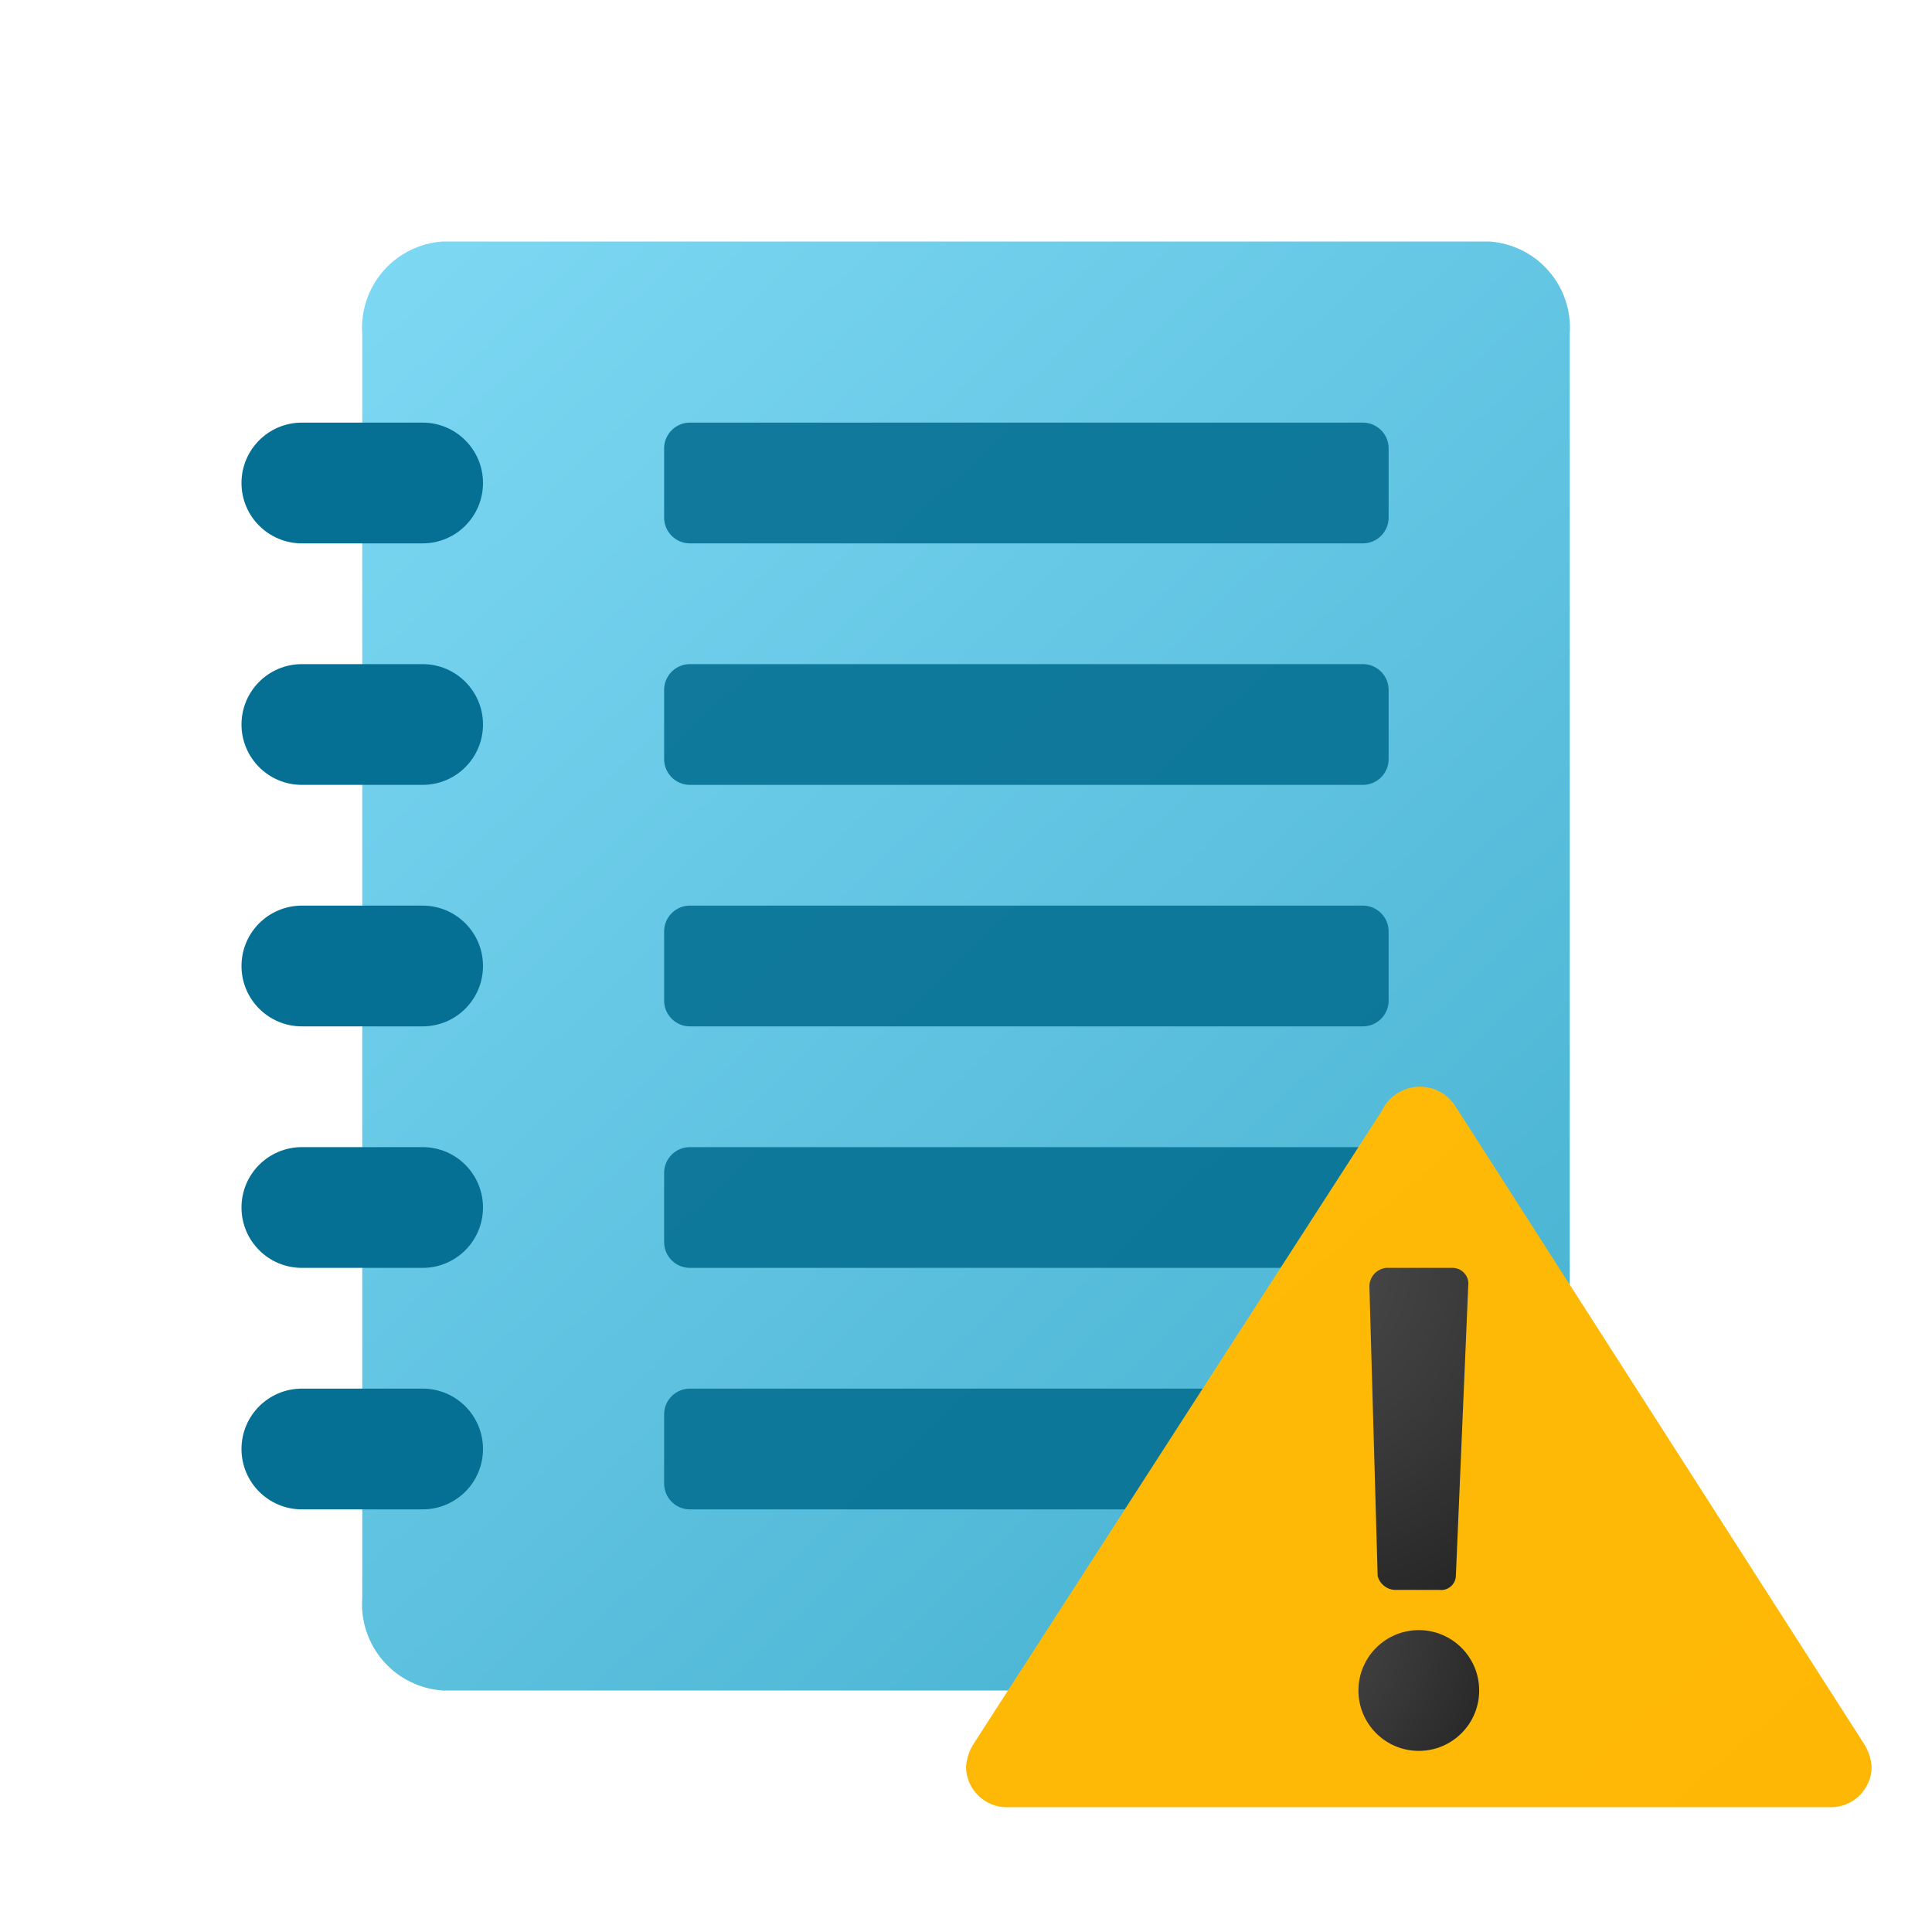
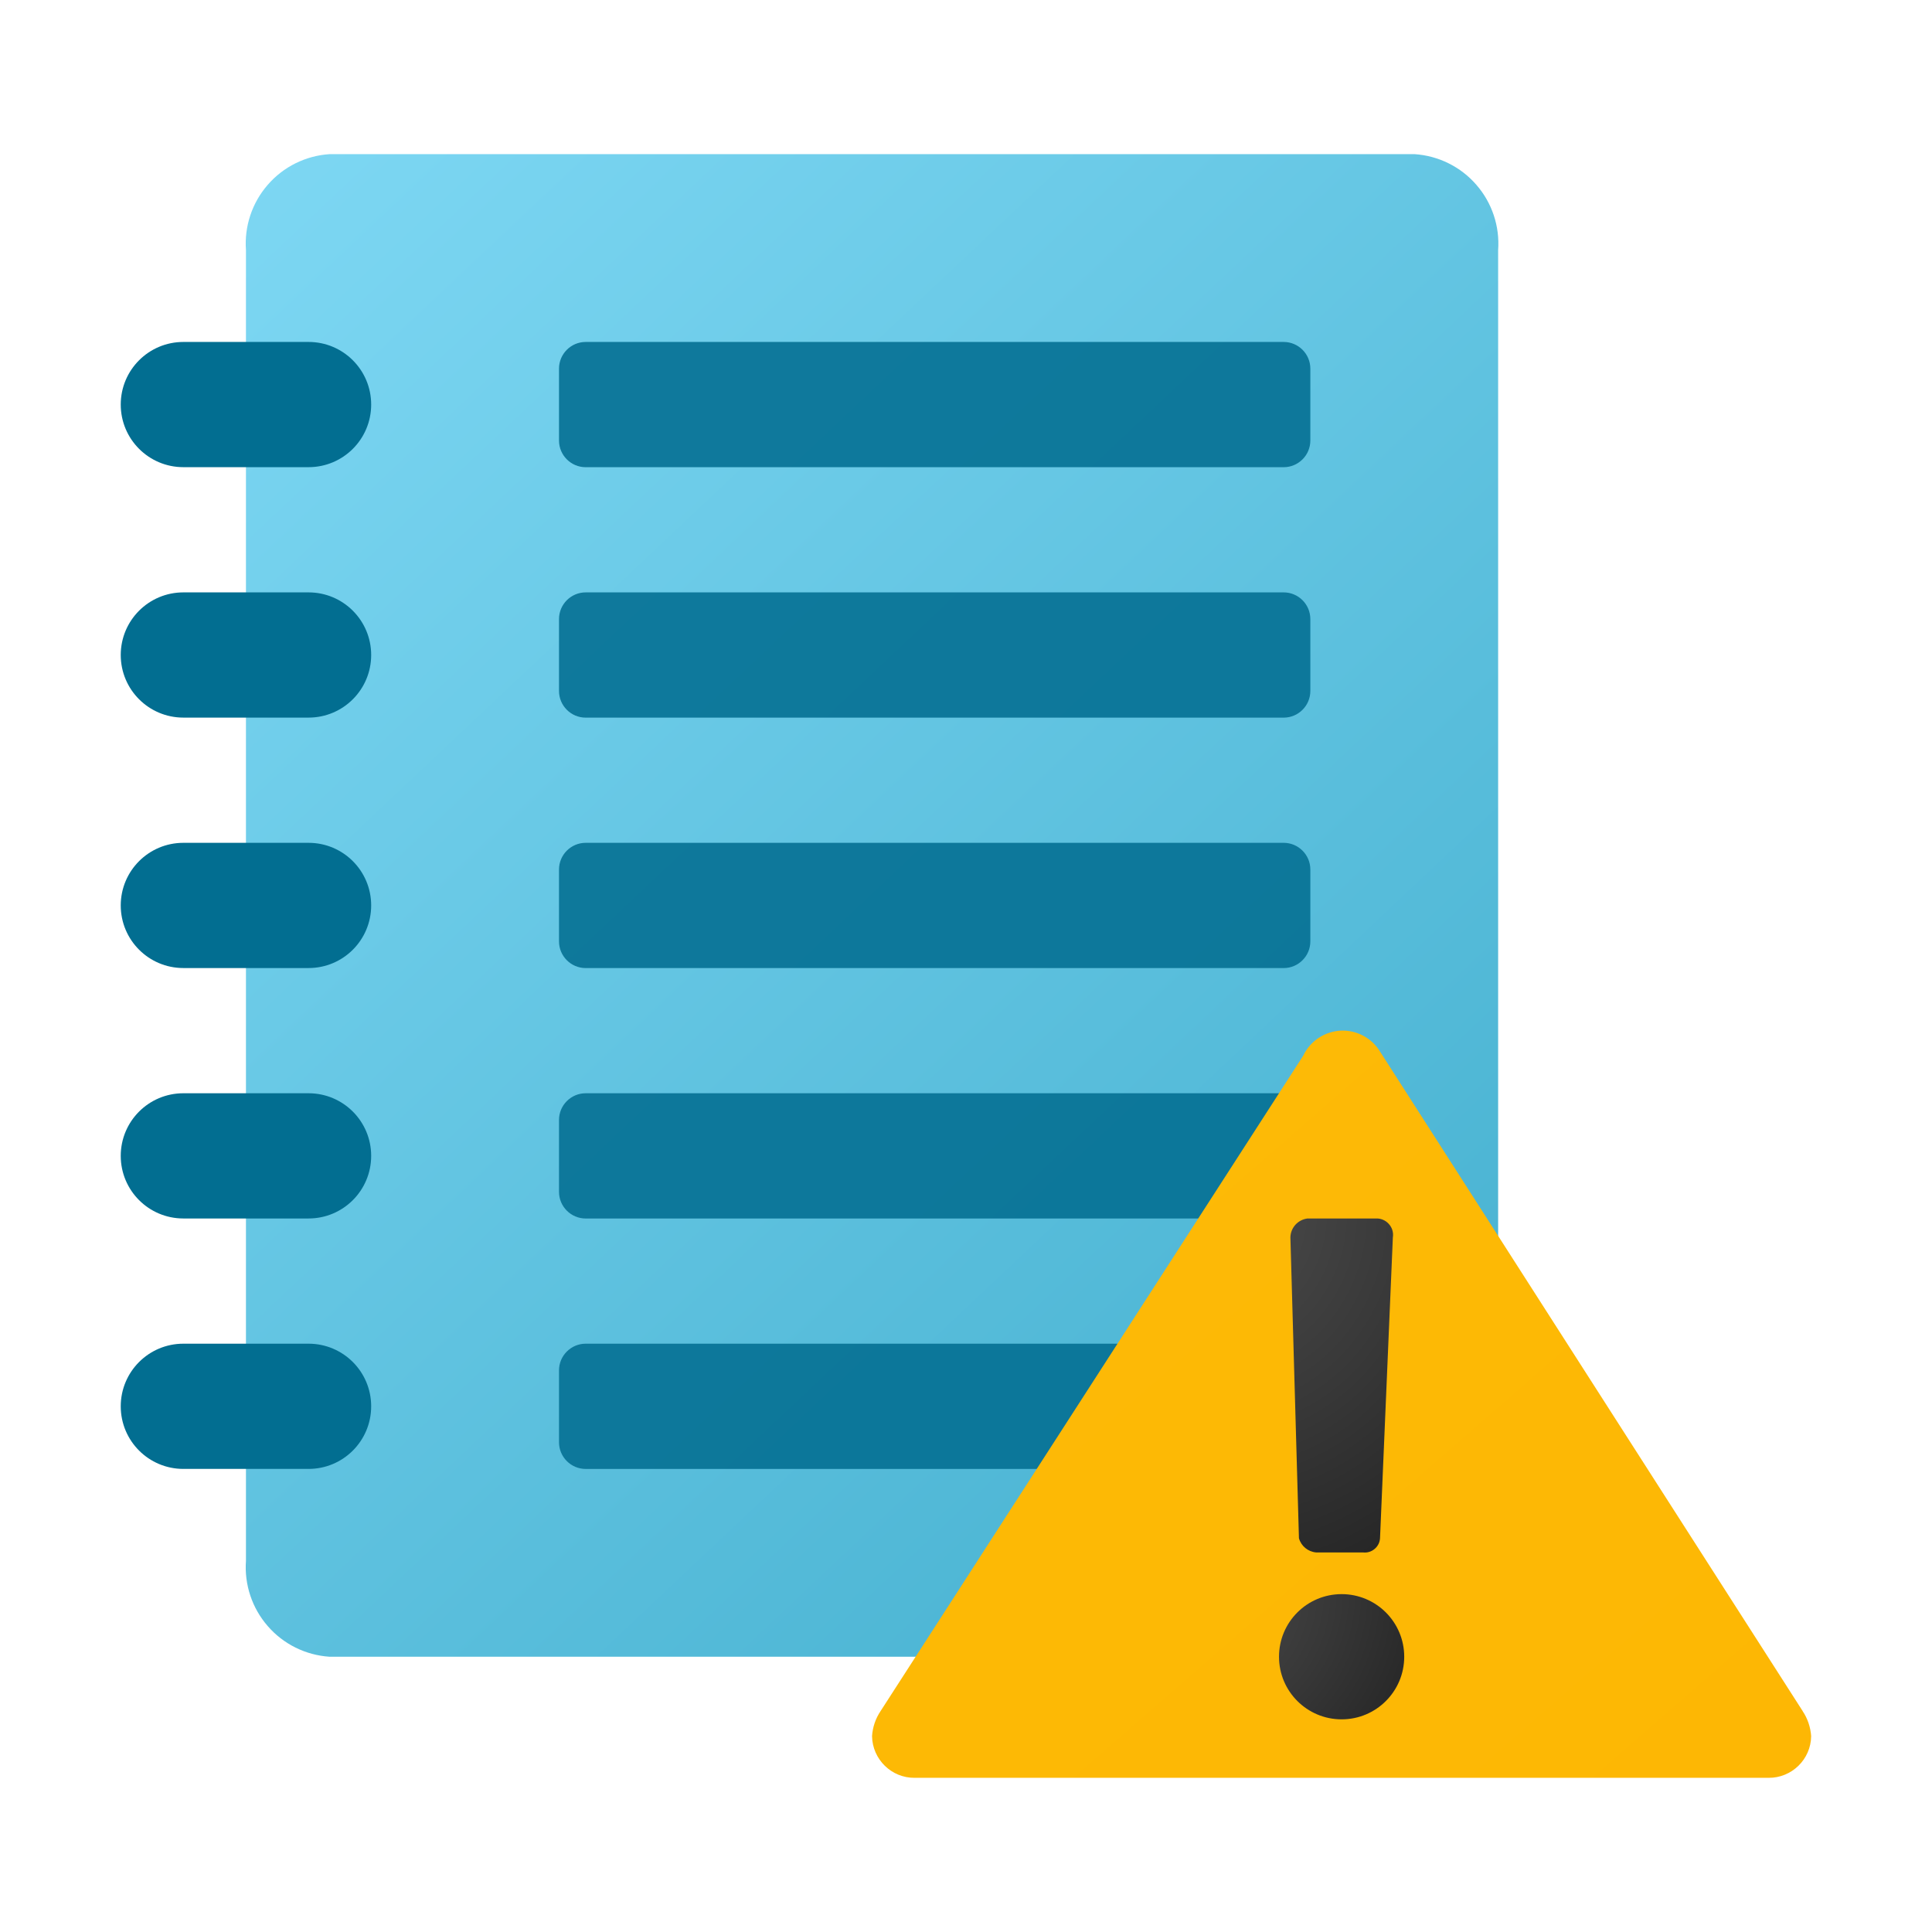
- <svg xmlns="http://www.w3.org/2000/svg" xmlns:xlink="http://www.w3.org/1999/xlink" width="64" height="64" viewBox="0 0 64 64" version="1.1">
+ <svg xmlns="http://www.w3.org/2000/svg" xmlns:xlink="http://www.w3.org/1999/xlink" width="64" height="64" version="1.1" viewBox="0 0 64 64">
  <defs>
-     <linearGradient id="linear0" gradientUnits="userSpaceOnUse" x1="5.512" y1="-81.126" x2="25.935" y2="-59.461" gradientTransform="matrix(2,0,0,2,0,172)">
-       <stop offset="0" style="stop-color:rgb(49.02%,84.706%,95.294%);stop-opacity:1;" />
-       <stop offset="1" style="stop-color:rgb(27.059%,69.02%,81.569%);stop-opacity:1;" />
+     <linearGradient id="linear0" x1="5.512" x2="25.935" y1="-81.126" y2="-59.461" gradientTransform="matrix(2,0,0,2,0,172)" gradientUnits="userSpaceOnUse">
+       <stop stop-color="#7dd7f3" offset="0" />
+       <stop stop-color="#45b0cf" offset="1" />
    </linearGradient>
-     <filter id="alpha" filterUnits="objectBoundingBox" x="0%" y="0%" width="100%" height="100%">
-       <feColorMatrix type="matrix" in="SourceGraphic" values="0 0 0 0 1 0 0 0 0 1 0 0 0 0 1 0 0 0 1 0" />
+     <filter id="alpha" x="0" y="0" width="1" height="1">
+       <feColorMatrix in="SourceGraphic" values="0 0 0 0 1 0 0 0 0 1 0 0 0 0 1 0 0 0 1 0" />
    </filter>
    <mask id="mask0">
      <g filter="url(#alpha)">
-         <rect x="0" y="0" width="64" height="64" style="fill:rgb(0%,0%,0%);fill-opacity:0.902;stroke:none;" />
+         <rect width="64" height="64" fill-opacity=".902" />
      </g>
    </mask>
    <clipPath id="clip1">
-       <rect x="0" y="0" width="64" height="64" />
+       <rect width="64" height="64" />
    </clipPath>
    <g id="surface5" clip-path="url(#clip1)">
-       <path style=" stroke:none;fill-rule:nonzero;fill:rgb(1.961%,43.922%,57.647%);fill-opacity:1;" d="M 22.852 14 L 45.148 14 C 45.617 14 46 14.383 46 14.852 L 46 17.148 C 46 17.617 45.617 18 45.148 18 L 22.852 18 C 22.383 18 22 17.617 22 17.148 L 22 14.852 C 22 14.383 22.383 14 22.852 14 Z M 22.852 14 " />
+       <path d="m22.852 14h22.297c0.469 0 0.852 0.383 0.852 0.852v2.297c0 0.469-0.383 0.852-0.852 0.852h-22.297c-0.469 0-0.852-0.383-0.852-0.852v-2.297c0-0.469 0.383-0.852 0.852-0.852z" fill="#047093" />
    </g>
    <mask id="mask1">
      <g filter="url(#alpha)">
-         <rect x="0" y="0" width="64" height="64" style="fill:rgb(0%,0%,0%);fill-opacity:0.902;stroke:none;" />
+         <rect width="64" height="64" fill-opacity=".902" />
      </g>
    </mask>
    <clipPath id="clip2">
-       <rect x="0" y="0" width="64" height="64" />
+       <rect width="64" height="64" />
    </clipPath>
    <g id="surface8" clip-path="url(#clip2)">
-       <path style=" stroke:none;fill-rule:nonzero;fill:rgb(1.961%,43.922%,57.647%);fill-opacity:1;" d="M 22.852 22 L 45.148 22 C 45.617 22 46 22.383 46 22.852 L 46 25.148 C 46 25.617 45.617 26 45.148 26 L 22.852 26 C 22.383 26 22 25.617 22 25.148 L 22 22.852 C 22 22.383 22.383 22 22.852 22 Z M 22.852 22 " />
+       <path d="m22.852 22h22.297c0.469 0 0.852 0.383 0.852 0.852v2.297c0 0.469-0.383 0.852-0.852 0.852h-22.297c-0.469 0-0.852-0.383-0.852-0.852v-2.297c0-0.469 0.383-0.852 0.852-0.852z" fill="#047093" />
    </g>
    <mask id="mask2">
      <g filter="url(#alpha)">
-         <rect x="0" y="0" width="64" height="64" style="fill:rgb(0%,0%,0%);fill-opacity:0.902;stroke:none;" />
+         <rect width="64" height="64" fill-opacity=".902" />
      </g>
    </mask>
    <clipPath id="clip3">
-       <rect x="0" y="0" width="64" height="64" />
+       <rect width="64" height="64" />
    </clipPath>
    <g id="surface11" clip-path="url(#clip3)">
-       <path style=" stroke:none;fill-rule:nonzero;fill:rgb(1.961%,43.922%,57.647%);fill-opacity:1;" d="M 22.852 30 L 45.148 30 C 45.617 30 46 30.383 46 30.852 L 46 33.148 C 46 33.617 45.617 34 45.148 34 L 22.852 34 C 22.383 34 22 33.617 22 33.148 L 22 30.852 C 22 30.383 22.383 30 22.852 30 Z M 22.852 30 " />
+       <path d="m22.852 30h22.297c0.469 0 0.852 0.383 0.852 0.852v2.297c0 0.469-0.383 0.852-0.852 0.852h-22.297c-0.469 0-0.852-0.383-0.852-0.852v-2.297c0-0.469 0.383-0.852 0.852-0.852z" fill="#047093" />
    </g>
    <mask id="mask3">
      <g filter="url(#alpha)">
-         <rect x="0" y="0" width="64" height="64" style="fill:rgb(0%,0%,0%);fill-opacity:0.902;stroke:none;" />
+         <rect width="64" height="64" fill-opacity=".902" />
      </g>
    </mask>
    <clipPath id="clip4">
-       <rect x="0" y="0" width="64" height="64" />
+       <rect width="64" height="64" />
    </clipPath>
    <g id="surface14" clip-path="url(#clip4)">
-       <path style=" stroke:none;fill-rule:nonzero;fill:rgb(1.961%,43.922%,57.647%);fill-opacity:1;" d="M 22.852 38 L 45.148 38 C 45.617 38 46 38.383 46 38.852 L 46 41.148 C 46 41.617 45.617 42 45.148 42 L 22.852 42 C 22.383 42 22 41.617 22 41.148 L 22 38.852 C 22 38.383 22.383 38 22.852 38 Z M 22.852 38 " />
+       <path d="m22.852 38h22.297c0.469 0 0.852 0.383 0.852 0.852v2.297c0 0.469-0.383 0.852-0.852 0.852h-22.297c-0.469 0-0.852-0.383-0.852-0.852v-2.297c0-0.469 0.383-0.852 0.852-0.852z" fill="#047093" />
    </g>
    <mask id="mask4">
      <g filter="url(#alpha)">
-         <rect x="0" y="0" width="64" height="64" style="fill:rgb(0%,0%,0%);fill-opacity:0.902;stroke:none;" />
+         <rect width="64" height="64" fill-opacity=".902" />
      </g>
    </mask>
    <clipPath id="clip5">
-       <rect x="0" y="0" width="64" height="64" />
+       <rect width="64" height="64" />
    </clipPath>
    <g id="surface17" clip-path="url(#clip5)">
-       <path style=" stroke:none;fill-rule:nonzero;fill:rgb(1.961%,43.922%,57.647%);fill-opacity:1;" d="M 22.852 46 L 45.148 46 C 45.617 46 46 46.383 46 46.852 L 46 49.148 C 46 49.617 45.617 50 45.148 50 L 22.852 50 C 22.383 50 22 49.617 22 49.148 L 22 46.852 C 22 46.383 22.383 46 22.852 46 Z M 22.852 46 " />
+       <path d="m22.852 46h22.297c0.469 0 0.852 0.383 0.852 0.852v2.297c0 0.469-0.383 0.852-0.852 0.852h-22.297c-0.469 0-0.852-0.383-0.852-0.852v-2.297c0-0.469 0.383-0.852 0.852-0.852z" fill="#047093" />
    </g>
-     <linearGradient id="linear1" gradientUnits="userSpaceOnUse" x1="-93.655" y1="-192.5" x2="28.041" y2="-52.925" gradientTransform="matrix(2,0,0,2,0,172)">
-       <stop offset="0" style="stop-color:rgb(100%,85.49%,10.98%);stop-opacity:1;" />
-       <stop offset="1" style="stop-color:rgb(99.608%,71.765%,1.961%);stop-opacity:1;" />
+     <linearGradient id="linear1" x1="-93.655" x2="28.041" y1="-192.5" y2="-52.925" gradientTransform="matrix(2,0,0,2,0,172)" gradientUnits="userSpaceOnUse">
+       <stop stop-color="#ffd91b" offset="0" />
+       <stop stop-color="#fdb704" offset="1" />
    </linearGradient>
-     <radialGradient id="radial0" gradientUnits="userSpaceOnUse" cx="17.858" cy="-67.535" fx="17.858" fy="-67.535" r="2.099" gradientTransform="matrix(5.4546,0,0,6.0094,-54.2374,447.7006)">
-       <stop offset="0" style="stop-color:rgb(29.412%,29.412%,29.412%);stop-opacity:1;" />
-       <stop offset="0.531" style="stop-color:rgb(22.353%,22.353%,22.353%);stop-opacity:1;" />
-       <stop offset="1" style="stop-color:rgb(14.51%,14.51%,14.51%);stop-opacity:1;" />
+     <radialGradient id="radial0" cx="17.858" cy="-67.535" r="2.099" gradientTransform="matrix(5.4546 0 0 6.0094 -54.237 447.7)" gradientUnits="userSpaceOnUse">
+       <stop stop-color="#4b4b4b" offset="0" />
+       <stop stop-color="#383838" offset=".531" />
+       <stop stop-color="#252525" offset="1" />
    </radialGradient>
-     <radialGradient id="radial1" gradientUnits="userSpaceOnUse" cx="21.159" cy="26.974" fx="21.159" fy="26.974" r="3.984" gradientTransform="matrix(2,0,0,2,0,0)">
-       <stop offset="0" style="stop-color:rgb(29.412%,29.412%,29.412%);stop-opacity:1;" />
-       <stop offset="0.531" style="stop-color:rgb(22.353%,22.353%,22.353%);stop-opacity:1;" />
-       <stop offset="1" style="stop-color:rgb(14.51%,14.51%,14.51%);stop-opacity:1;" />
+     <radialGradient id="radial1" cx="21.158" cy="26.974" r="3.984" gradientTransform="scale(2)" gradientUnits="userSpaceOnUse">
+       <stop stop-color="#4b4b4b" offset="0" />
+       <stop stop-color="#383838" offset=".531" />
+       <stop stop-color="#252525" offset="1" />
    </radialGradient>
  </defs>
-   <g id="surface1">
-     <path style=" stroke:none;fill-rule:nonzero;fill:url(#linear0);" d="M 49.332 56 L 14.668 56 C 13.906 55.949 13.195 55.598 12.695 55.02 C 12.195 54.445 11.945 53.695 12 52.934 L 12 11.066 C 11.945 10.305 12.195 9.555 12.695 8.98 C 13.195 8.402 13.906 8.051 14.668 8 L 49.332 8 C 50.094 8.051 50.805 8.402 51.305 8.98 C 51.805 9.555 52.055 10.305 52 11.066 L 52 52.934 C 52.055 53.695 51.805 54.445 51.305 55.02 C 50.805 55.598 50.094 55.949 49.332 56 Z M 49.332 56 " />
-     <path style=" stroke:none;fill-rule:nonzero;fill:rgb(1.961%,43.922%,57.647%);fill-opacity:1;" d="M 10 14 L 14 14 C 15.105 14 16 14.895 16 16 C 16 17.105 15.105 18 14 18 L 10 18 C 8.895 18 8 17.105 8 16 C 8 14.895 8.895 14 10 14 Z M 10 14 " />
-     <path style=" stroke:none;fill-rule:nonzero;fill:rgb(1.961%,43.922%,57.647%);fill-opacity:1;" d="M 10 22 L 14 22 C 15.105 22 16 22.895 16 24 C 16 25.105 15.105 26 14 26 L 10 26 C 8.895 26 8 25.105 8 24 C 8 22.895 8.895 22 10 22 Z M 10 22 " />
-     <path style=" stroke:none;fill-rule:nonzero;fill:rgb(1.961%,43.922%,57.647%);fill-opacity:1;" d="M 10 30 L 14 30 C 15.105 30 16 30.895 16 32 C 16 33.105 15.105 34 14 34 L 10 34 C 8.895 34 8 33.105 8 32 C 8 30.895 8.895 30 10 30 Z M 10 30 " />
-     <path style=" stroke:none;fill-rule:nonzero;fill:rgb(1.961%,43.922%,57.647%);fill-opacity:1;" d="M 10 38 L 14 38 C 15.105 38 16 38.895 16 40 C 16 41.105 15.105 42 14 42 L 10 42 C 8.895 42 8 41.105 8 40 C 8 38.895 8.895 38 10 38 Z M 10 38 " />
-     <path style=" stroke:none;fill-rule:nonzero;fill:rgb(1.961%,43.922%,57.647%);fill-opacity:1;" d="M 10 46 L 14 46 C 15.105 46 16 46.895 16 48 C 16 49.105 15.105 50 14 50 L 10 50 C 8.895 50 8 49.105 8 48 C 8 46.895 8.895 46 10 46 Z M 10 46 " />
-     <use xlink:href="#surface5" mask="url(#mask0)" />
-     <use xlink:href="#surface8" mask="url(#mask1)" />
-     <use xlink:href="#surface11" mask="url(#mask2)" />
-     <use xlink:href="#surface14" mask="url(#mask3)" />
-     <use xlink:href="#surface17" mask="url(#mask4)" />
-     <path style=" stroke:none;fill-rule:nonzero;fill:url(#linear1);" d="M 61.727 57.734 L 48.227 36.668 C 47.961 36.23 47.473 35.973 46.961 36 C 46.449 36.031 45.992 36.336 45.773 36.801 L 32.273 57.734 C 32.113 57.973 32.02 58.246 32 58.535 C 32.012 59.277 32.621 59.875 33.363 59.867 L 60.637 59.867 C 61.379 59.875 61.992 59.277 62 58.535 C 61.98 58.246 61.887 57.973 61.727 57.734 Z M 61.727 57.734 " />
-     <path style=" stroke:none;fill-rule:nonzero;fill:url(#radial0);" d="M 48.637 42.602 L 48.227 52.215 C 48.219 52.348 48.156 52.473 48.051 52.559 C 47.949 52.645 47.816 52.684 47.684 52.668 L 46.184 52.668 C 45.926 52.645 45.707 52.465 45.637 52.215 L 45.363 42.602 C 45.371 42.293 45.602 42.039 45.91 42 L 48.09 42 C 48.246 41.992 48.398 42.055 48.504 42.172 C 48.613 42.289 48.66 42.445 48.637 42.602 Z M 48.637 42.602 " />
-     <path style=" stroke:none;fill-rule:nonzero;fill:url(#radial1);" d="M 49 56 C 49 57.105 48.105 58 47 58 C 45.895 58 45 57.105 45 56 C 45 54.895 45.895 54 47 54 C 48.105 54 49 54.895 49 56 Z M 49 56 " />
+   <g transform="matrix(1.037 0 0 1.037 -4.2963 -3.1904)">
+     <path d="m49.332 56h-34.664c-0.762-0.051-1.473-0.402-1.973-0.98-0.5-0.574-0.75-1.324-0.695-2.086v-41.867c-0.055-0.762 0.195-1.512 0.695-2.086 0.5-0.578 1.211-0.93 1.973-0.98h34.664c0.762 0.051 1.473 0.402 1.973 0.98 0.5 0.574 0.75 1.324 0.695 2.086v41.867c0.055 0.762-0.195 1.512-0.695 2.086-0.5 0.578-1.211 0.93-1.973 0.98z" fill="url(#linear0)" />
+     <g fill="#026e91">
+       <path d="m10 14h4c1.105 0 2 0.895 2 2s-0.895 2-2 2h-4c-1.105 0-2-0.895-2-2s0.895-2 2-2z" />
+       <path d="m10 22h4c1.105 0 2 0.895 2 2s-0.895 2-2 2h-4c-1.105 0-2-0.895-2-2s0.895-2 2-2z" />
+       <path d="m10 30h4c1.105 0 2 0.895 2 2s-0.895 2-2 2h-4c-1.105 0-2-0.895-2-2s0.895-2 2-2z" />
+       <path d="m10 38h4c1.105 0 2 0.895 2 2s-0.895 2-2 2h-4c-1.105 0-2-0.895-2-2s0.895-2 2-2z" />
+       <path d="m10 46h4c1.105 0 2 0.895 2 2s-0.895 2-2 2h-4c-1.105 0-2-0.895-2-2s0.895-2 2-2z" />
+     </g>
+     <use width="100%" height="100%" mask="url(#mask0)" xlink:href="#surface5" />
+     <use width="100%" height="100%" mask="url(#mask1)" xlink:href="#surface8" />
+     <use width="100%" height="100%" mask="url(#mask2)" xlink:href="#surface11" />
+     <use width="100%" height="100%" mask="url(#mask3)" xlink:href="#surface14" />
+     <use width="100%" height="100%" mask="url(#mask4)" xlink:href="#surface17" />
+     <g>
+       <path d="m61.727 57.734-13.5-21.066c-0.266-0.438-0.754-0.695-1.266-0.668-0.512 0.031-0.969 0.336-1.188 0.801l-13.5 20.934c-0.16 0.238-0.254 0.512-0.273 0.801 0.012 0.742 0.621 1.34 1.363 1.332h27.273c0.742 0.008 1.355-0.59 1.363-1.332-0.02-0.289-0.113-0.562-0.273-0.801z" fill="url(#linear1)" />
+       <path d="m48.637 42.602-0.41 9.613c-0.008 0.133-0.07 0.258-0.176 0.344-0.102 0.086-0.234 0.125-0.367 0.109h-1.5c-0.258-0.023-0.477-0.203-0.547-0.453l-0.273-9.613c0.008-0.309 0.238-0.562 0.547-0.602h2.18c0.156-0.008 0.309 0.055 0.414 0.172 0.109 0.117 0.156 0.273 0.133 0.43z" fill="url(#radial0)" />
+       <path d="m49 56c0 1.105-0.895 2-2 2s-2-0.895-2-2 0.895-2 2-2 2 0.895 2 2z" fill="url(#radial1)" />
+     </g>
  </g>
</svg>
